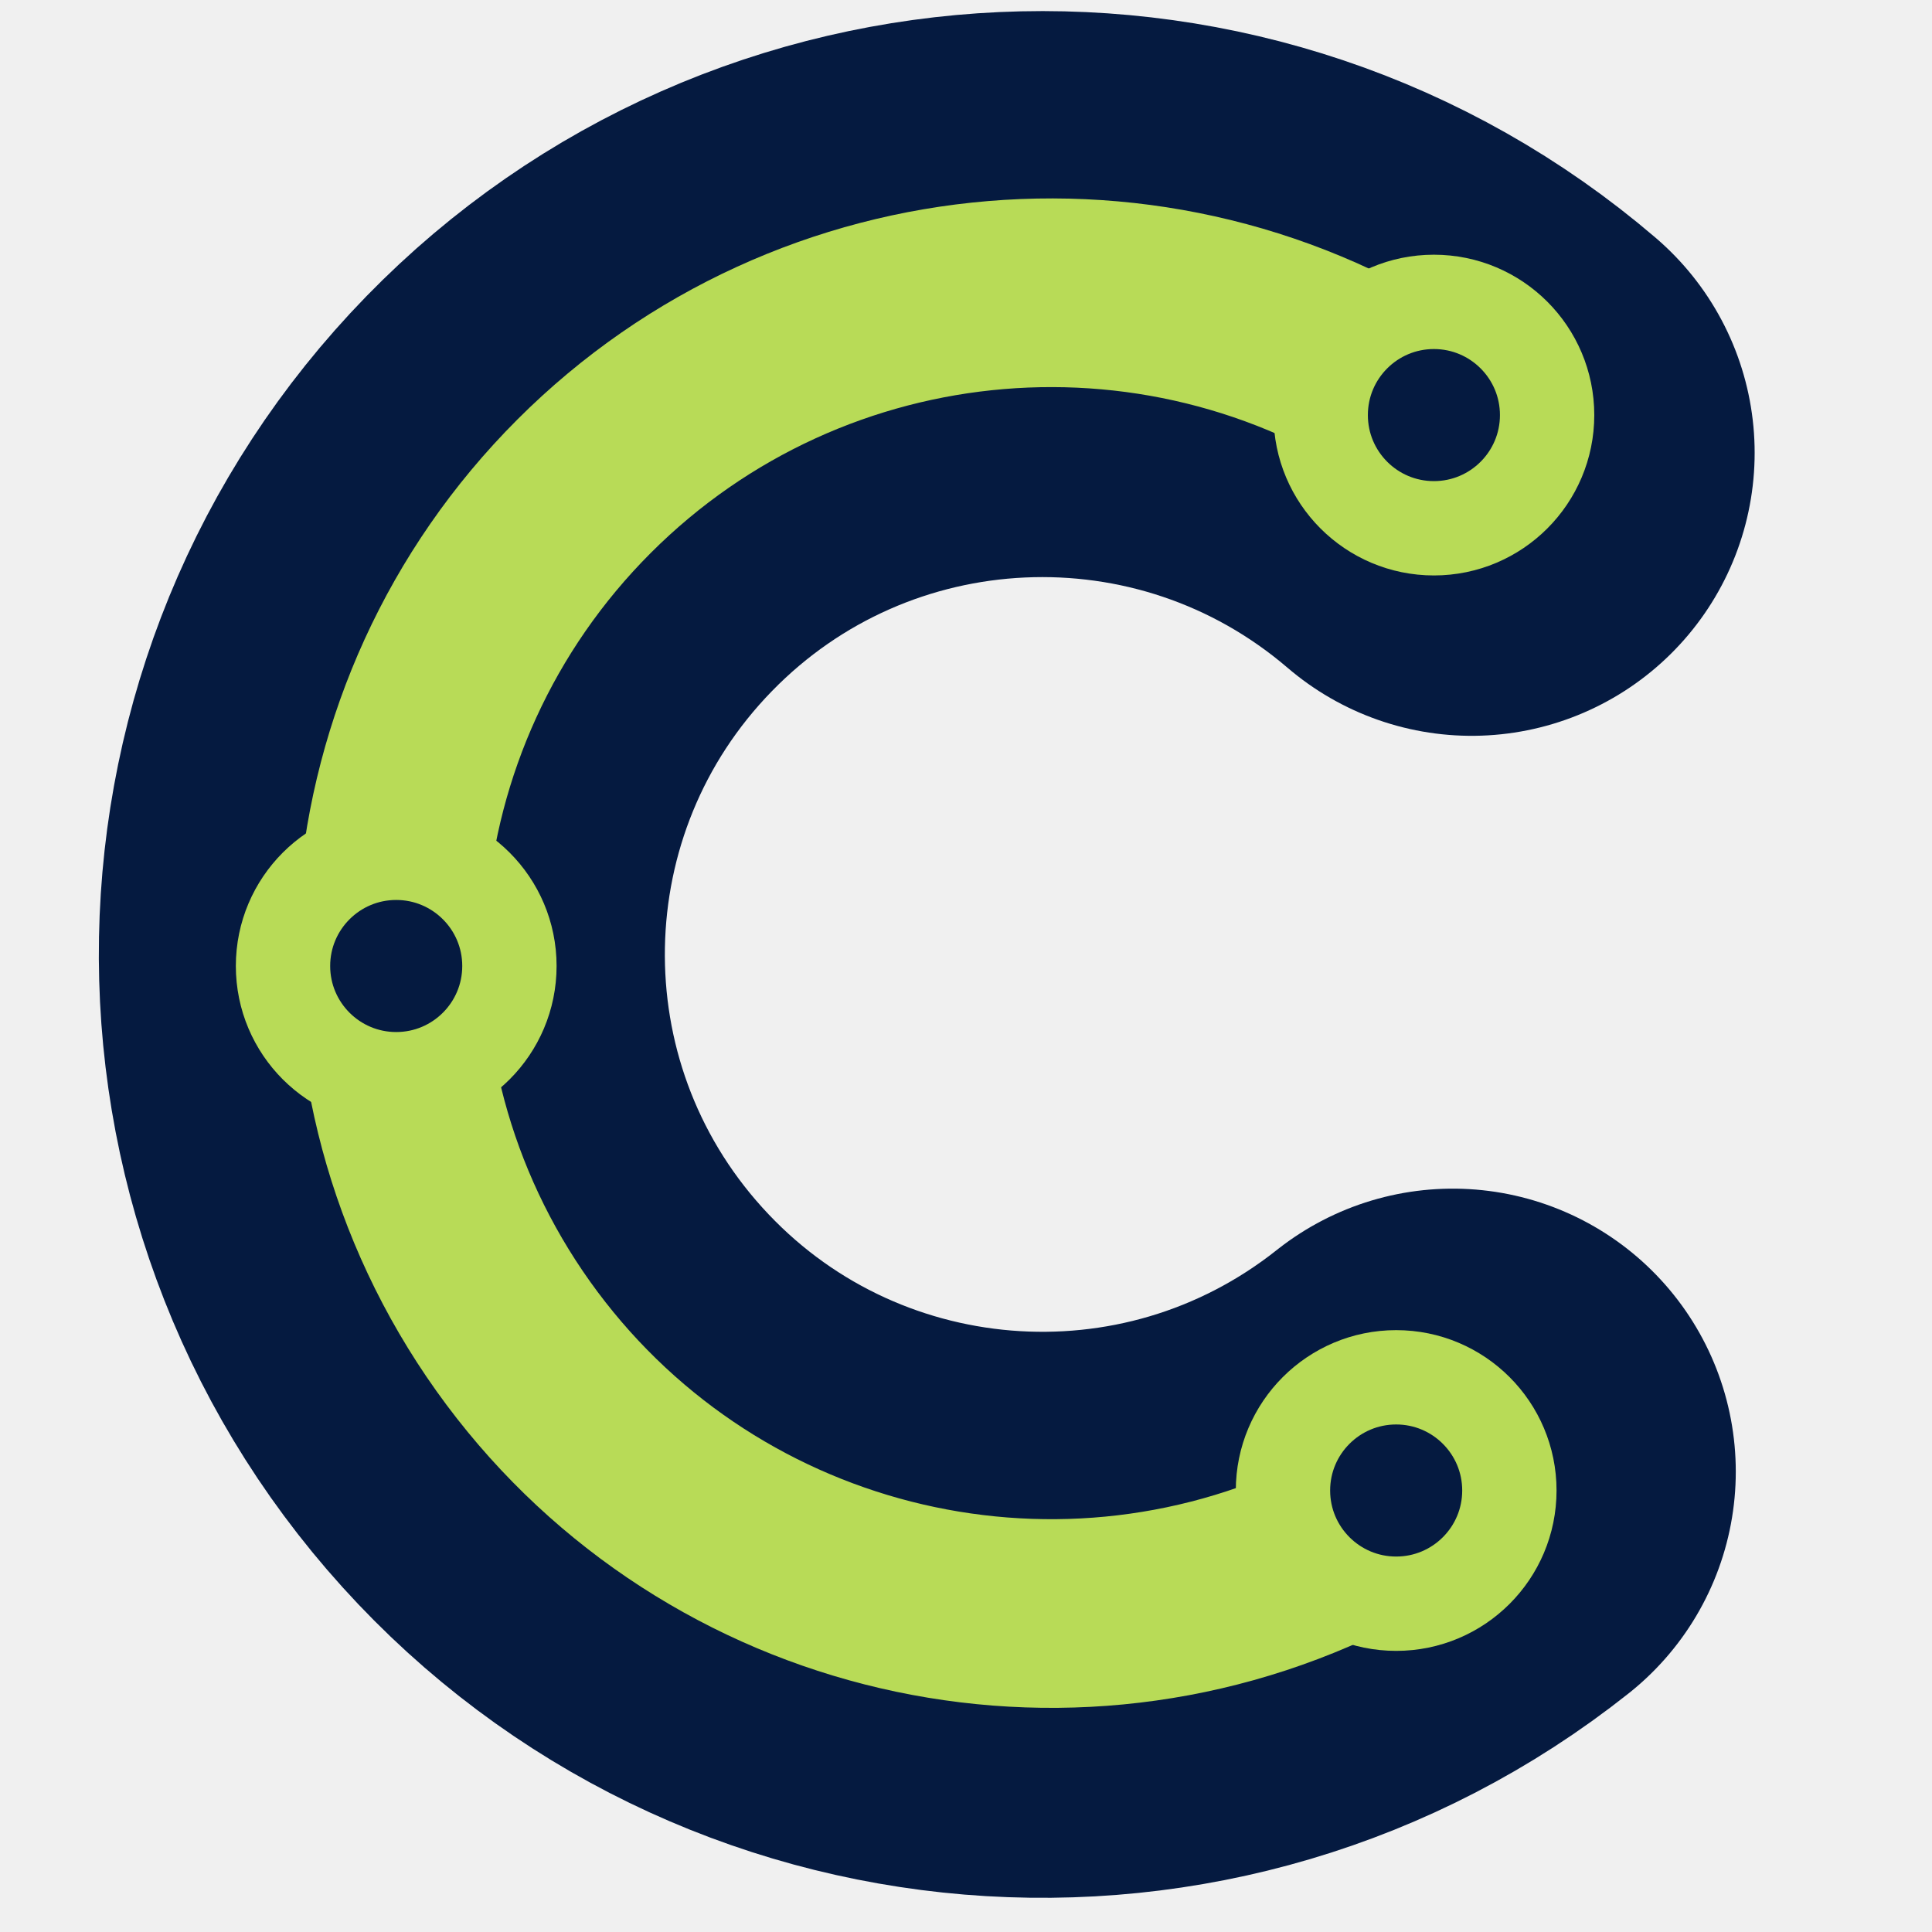
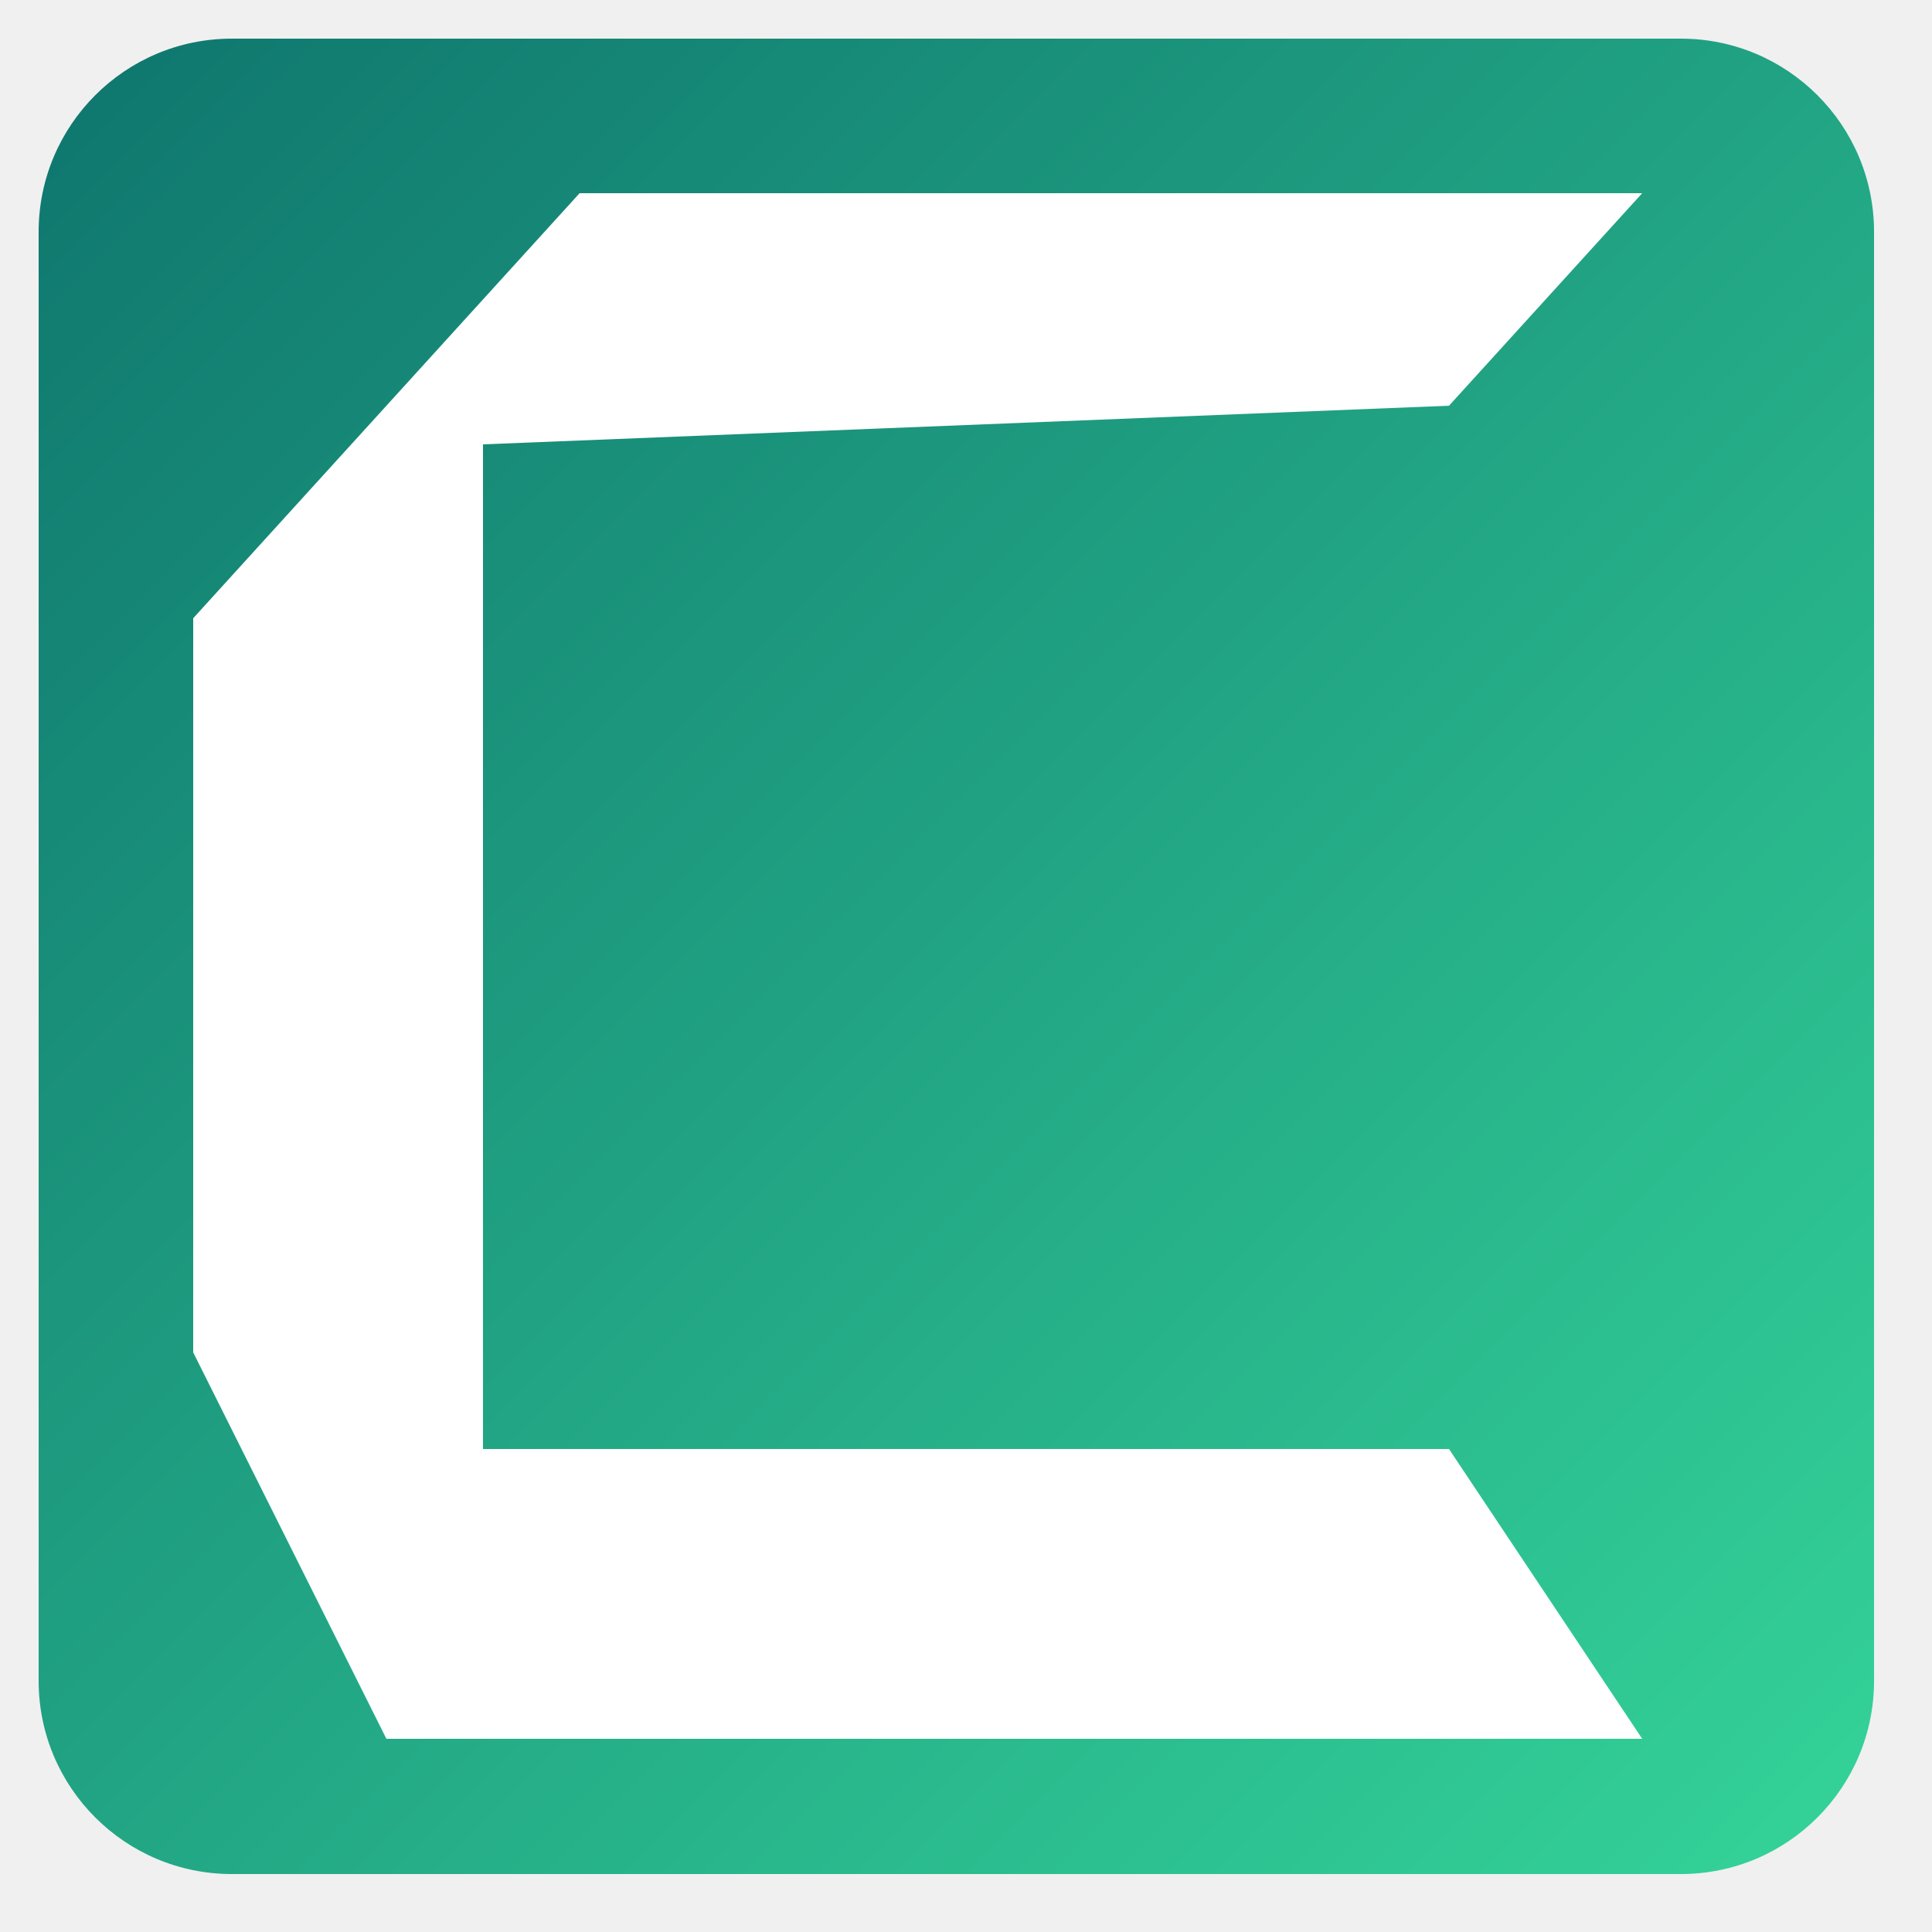
- <svg xmlns="http://www.w3.org/2000/svg" width="1024" height="1024" viewBox="0 0 1024 1024" role="img" aria-label="Causalica letter C">
+ <svg xmlns="http://www.w3.org/2000/svg" width="200" height="200" viewBox="0 0 100 100">
  <defs>
-     <linearGradient id="baseGradient" x1="0" y1="0" x2="1" y2="1">
-       <stop offset="0%" stop-color="#051A40" />
-       <stop offset="100%" stop-color="#051A40" />
+     <linearGradient id="deeperRed" x1="0%" y1="0%" x2="0%" y2="100%">
+       <stop offset="0%" style="stop-color:#DC2626;stop-opacity:1" />
+       <stop offset="50%" style="stop-color:#EA580C;stop-opacity:1" />
+       <stop offset="100%" style="stop-color:#F97316;stop-opacity:1" />
    </linearGradient>
-     <linearGradient id="accentGradient" x1="0" y1="0" x2="1" y2="1">
-       <stop offset="0%" stop-color="#B8DB57" />
-       <stop offset="100%" stop-color="#B8DB57" />
+     <linearGradient id="deeperBlue" x1="0%" y1="0%" x2="100%" y2="0%">
+       <stop offset="0%" style="stop-color:#1E40AF;stop-opacity:1" />
+       <stop offset="50%" style="stop-color:#0284C7;stop-opacity:1" />
+       <stop offset="100%" style="stop-color:#0891B2;stop-opacity:1" />
+     </linearGradient>
+     <linearGradient id="causalicaTealMint" x1="0%" y1="0%" x2="100%" y2="100%">
+       <stop offset="0%" style="stop-color:#0F766E;stop-opacity:1" />
+       <stop offset="100%" style="stop-color:#34D399;stop-opacity:1" />
+     </linearGradient>
+     <linearGradient id="causalicaIndigoViolet" x1="0%" y1="0%" x2="100%" y2="100%">
+       <stop offset="0%" style="stop-color:#4338CA;stop-opacity:1" />
+       <stop offset="100%" style="stop-color:#A855F7;stop-opacity:1" />
+     </linearGradient>
+     <linearGradient id="causalicaCharcoal" x1="0%" y1="0%" x2="0%" y2="100%">
+       <stop offset="0%" style="stop-color:#111827;stop-opacity:1" />
+       <stop offset="100%" style="stop-color:#0B1220;stop-opacity:1" />
    </linearGradient>
  </defs>
-   <path d="M 780 240        A 350 350 0 1 0 770 780" fill="none" stroke="url(#baseGradient)" stroke-width="300" stroke-linecap="round" stroke-linejoin="round" shape-rendering="geometricPrecision" />
-   <path d="M 760 220        A 350 350 0 1 0 710 820" fill="none" stroke="url(#accentGradient)" stroke-width="100" stroke-linecap="round" stroke-linejoin="round" shape-rendering="geometricPrecision" />
-   <circle cx="210" cy="512" r="60" fill="url(#baseGradient)" stroke="url(#accentGradient)" stroke-width="50" stroke-linecap="round" stroke-linejoin="round" shape-rendering="geometricPrecision" />
-   <circle cx="760" cy="220" r="60" fill="url(#baseGradient)" stroke="url(#accentGradient)" stroke-width="50" stroke-linecap="round" stroke-linejoin="round" shape-rendering="geometricPrecision" />
-   <circle cx="740" cy="790" r="60" fill="url(#baseGradient)" stroke="url(#accentGradient)" stroke-width="50" stroke-linecap="round" stroke-linejoin="round" shape-rendering="geometricPrecision" />
+   <rect x="2" y="2" width="95" height="95" fill="url(#causalicaTealMint)" rx="10" />
+   <path d="M 85 10         L 30 10         L 10 32         L 10 70         L 20 90         L 85 90        L 75 75        L 25 75         L 25 23         L 75 21        Z" fill="white" stroke-linejoin="round" />
</svg>
